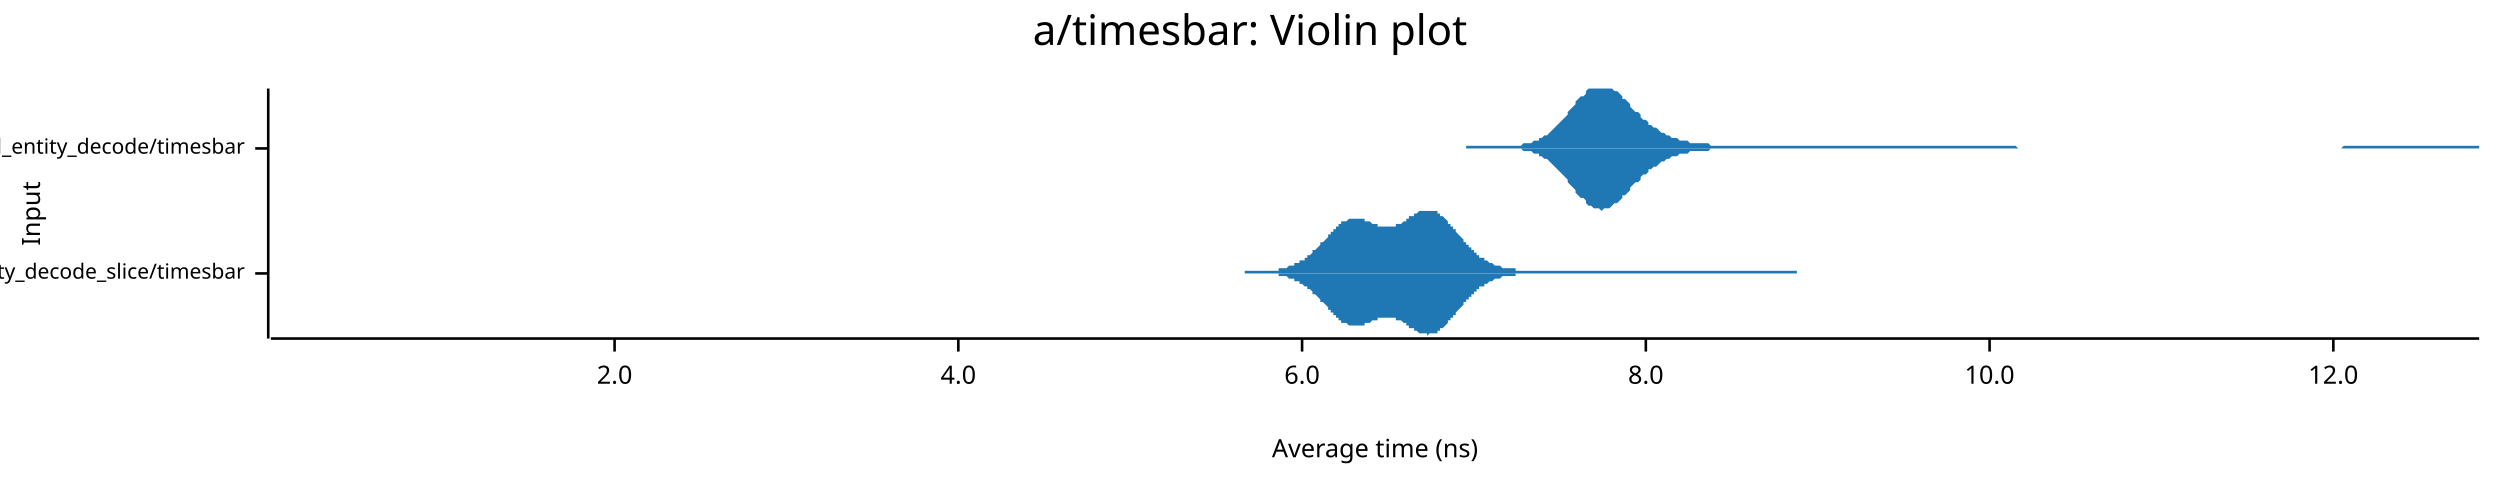
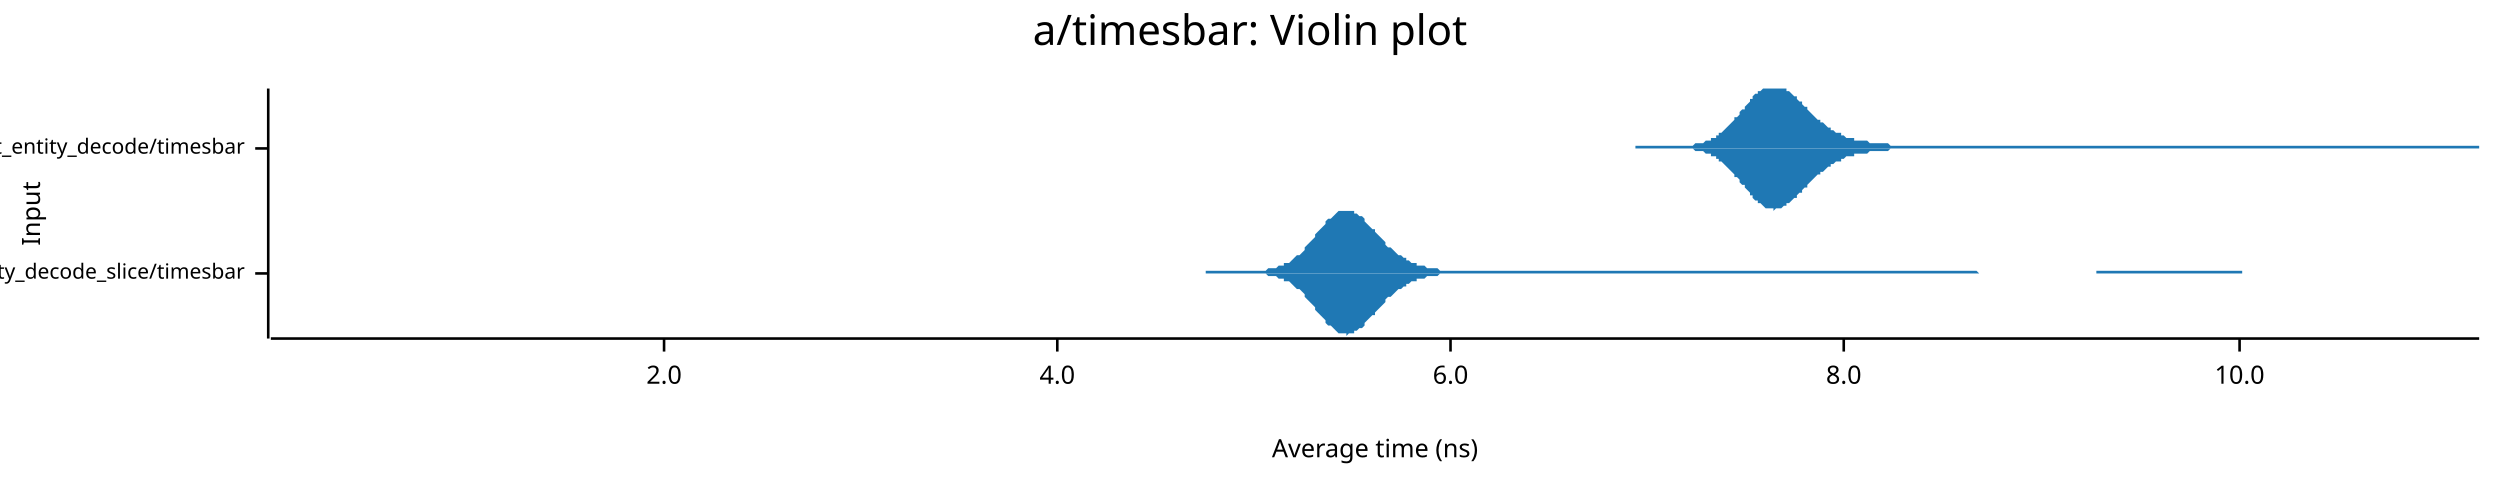
<svg xmlns="http://www.w3.org/2000/svg" width="960" height="186" viewBox="0 0 960 186">
  <text x="480" y="5" dy="0.76em" text-anchor="middle" font-family="sans-serif" font-size="16.129" opacity="1" fill="#000000">
a/timesbar: Violin plot
</text>
  <text x="8" y="82" dy="0.76em" text-anchor="middle" font-family="sans-serif" font-size="9.677" opacity="1" fill="#000000" transform="rotate(270, 8, 82)">
Input
</text>
  <text x="528" y="178" dy="-0.5ex" text-anchor="middle" font-family="sans-serif" font-size="9.677" opacity="1" fill="#000000">
Average time (ns)
</text>
  <polyline fill="none" opacity="1" stroke="#000000" stroke-width="1" points="103,34 103,130 " />
  <text x="94" y="105" dy="0.5ex" text-anchor="end" font-family="sans-serif" font-size="8.065" opacity="1" fill="#000000">
- a/all_entity_decode_slice/timesbar
+ a/most_entity_decode_slice/timesbar
</text>
  <polyline fill="none" opacity="1" stroke="#000000" stroke-width="1" points="98,105 103,105 " />
  <text x="94" y="57" dy="0.5ex" text-anchor="end" font-family="sans-serif" font-size="8.065" opacity="1" fill="#000000">
- a/all_entity_decode/timesbar
+ a/most_entity_decode/timesbar
</text>
  <polyline fill="none" opacity="1" stroke="#000000" stroke-width="1" points="98,57 103,57 " />
  <polyline fill="none" opacity="1" stroke="#000000" stroke-width="1" points="104,130 952,130 " />
-   <text x="236" y="140" dy="0.76em" text-anchor="middle" font-family="sans-serif" font-size="9.677" opacity="1" fill="#000000">
+   <text x="255" y="140" dy="0.76em" text-anchor="middle" font-family="sans-serif" font-size="9.677" opacity="1" fill="#000000">
2.0
</text>
-   <polyline fill="none" opacity="1" stroke="#000000" stroke-width="1" points="236,130 236,135 " />
-   <text x="368" y="140" dy="0.76em" text-anchor="middle" font-family="sans-serif" font-size="9.677" opacity="1" fill="#000000">
+   <polyline fill="none" opacity="1" stroke="#000000" stroke-width="1" points="255,130 255,135 " />
+   <text x="406" y="140" dy="0.76em" text-anchor="middle" font-family="sans-serif" font-size="9.677" opacity="1" fill="#000000">
4.0
</text>
-   <polyline fill="none" opacity="1" stroke="#000000" stroke-width="1" points="368,130 368,135 " />
-   <text x="500" y="140" dy="0.76em" text-anchor="middle" font-family="sans-serif" font-size="9.677" opacity="1" fill="#000000">
+   <polyline fill="none" opacity="1" stroke="#000000" stroke-width="1" points="406,130 406,135 " />
+   <text x="557" y="140" dy="0.76em" text-anchor="middle" font-family="sans-serif" font-size="9.677" opacity="1" fill="#000000">
6.0
</text>
-   <polyline fill="none" opacity="1" stroke="#000000" stroke-width="1" points="500,130 500,135 " />
-   <text x="632" y="140" dy="0.76em" text-anchor="middle" font-family="sans-serif" font-size="9.677" opacity="1" fill="#000000">
+   <polyline fill="none" opacity="1" stroke="#000000" stroke-width="1" points="557,130 557,135 " />
+   <text x="708" y="140" dy="0.76em" text-anchor="middle" font-family="sans-serif" font-size="9.677" opacity="1" fill="#000000">
8.0
</text>
-   <polyline fill="none" opacity="1" stroke="#000000" stroke-width="1" points="632,130 632,135 " />
-   <text x="764" y="140" dy="0.76em" text-anchor="middle" font-family="sans-serif" font-size="9.677" opacity="1" fill="#000000">
+   <polyline fill="none" opacity="1" stroke="#000000" stroke-width="1" points="708,130 708,135 " />
+   <text x="860" y="140" dy="0.76em" text-anchor="middle" font-family="sans-serif" font-size="9.677" opacity="1" fill="#000000">
10.0
</text>
-   <polyline fill="none" opacity="1" stroke="#000000" stroke-width="1" points="764,130 764,135 " />
-   <text x="896" y="140" dy="0.76em" text-anchor="middle" font-family="sans-serif" font-size="9.677" opacity="1" fill="#000000">
- 12.0
- </text>
-   <polyline fill="none" opacity="1" stroke="#000000" stroke-width="1" points="896,130 896,135 " />
-   <polygon opacity="1" fill="#1F78B4" points="478,104 478,104 478,104 479,104 479,104 480,104 480,104 481,104 481,104 481,104 482,104 482,104 483,104 483,104 483,104 484,104 484,104 485,104 485,104 486,104 486,104 486,104 487,104 487,104 488,104 488,104 489,104 489,104 489,104 490,104 490,104 491,104 491,103 492,103 492,103 492,103 493,103 493,103 494,103 494,103 495,102 495,102 495,102 496,102 496,102 497,102 497,101 498,101 498,101 498,101 499,101 499,100 500,100 500,100 501,100 501,99 501,99 502,99 502,98 503,98 503,98 504,97 504,97 504,96 505,96 505,96 506,95 506,95 507,94 507,94 507,93 508,93 508,93 509,92 509,92 510,91 510,91 510,90 511,90 511,89 512,89 512,88 512,88 513,88 513,87 514,87 514,86 515,86 515,86 515,85 516,85 516,85 517,85 517,85 518,84 518,84 518,84 519,84 519,84 520,84 520,84 521,84 521,84 521,84 522,84 522,84 523,84 523,84 524,84 524,85 524,85 525,85 525,85 526,85 526,85 527,86 527,86 527,86 528,86 528,86 529,86 529,87 530,87 530,87 530,87 531,87 531,87 532,87 532,87 533,87 533,87 533,87 534,87 534,87 535,87 535,87 536,87 536,86 536,86 537,86 537,86 538,86 538,86 539,85 539,85 539,85 540,85 540,84 541,84 541,84 541,83 542,83 542,83 543,83 543,82 544,82 544,82 544,82 545,81 545,81 546,81 546,81 547,81 547,81 547,81 548,81 548,81 549,81 549,81 550,81 550,81 550,81 551,81 551,81 552,81 552,82 553,82 553,82 553,83 554,83 554,83 555,84 555,84 556,85 556,85 556,86 557,86 557,87 558,87 558,88 559,88 559,89 559,89 560,90 560,90 561,91 561,91 562,92 562,92 562,93 563,93 563,94 564,94 564,95 565,95 565,96 565,96 566,96 566,97 567,97 567,98 568,98 568,98 568,99 569,99 569,99 570,99 570,100 570,100 571,100 571,100 572,101 572,101 573,101 573,101 573,101 574,102 574,102 575,102 575,102 576,102 576,102 576,102 577,103 577,103 578,103 578,103 579,103 579,103 579,103 580,103 580,103 581,103 581,103 582,103 582,104 582,104 583,104 583,104 584,104 584,104 585,104 585,104 585,104 586,104 586,104 587,104 587,104 588,104 588,104 588,104 589,104 589,104 590,104 590,104 591,104 591,104 591,104 592,104 592,104 593,104 593,104 594,104 594,104 594,104 595,104 595,104 596,104 596,104 596,104 597,104 597,104 598,104 598,104 599,104 599,104 599,104 600,104 600,104 601,104 601,104 602,104 602,104 602,104 603,104 603,104 604,104 604,104 605,104 605,104 605,104 606,104 606,104 607,104 607,104 608,104 608,104 608,104 609,104 609,104 610,104 610,104 611,104 611,104 611,104 612,104 612,104 613,104 613,104 614,104 614,104 614,104 615,104 615,104 616,104 616,104 617,104 617,104 617,104 618,104 618,104 619,104 619,104 620,104 620,104 620,104 621,104 621,104 622,104 622,104 623,104 623,104 623,104 624,104 624,104 625,104 625,104 625,104 626,104 626,104 627,104 627,104 628,104 628,104 628,104 629,104 629,104 630,104 630,104 631,104 631,104 631,104 632,104 632,104 633,104 633,104 634,104 634,104 634,104 635,104 635,104 636,104 636,104 637,104 637,104 637,104 638,104 638,104 639,104 639,104 640,104 640,104 640,104 641,104 641,104 642,104 642,104 643,104 643,104 643,104 644,104 644,104 645,104 645,104 646,104 646,104 646,104 647,104 647,104 648,104 648,104 649,104 649,104 649,104 650,104 650,104 651,104 651,104 652,104 652,104 652,104 653,104 653,104 654,104 654,104 654,104 655,104 655,104 656,104 656,104 657,104 657,104 657,104 658,104 658,104 659,104 659,104 660,104 660,104 660,104 661,104 661,104 662,104 662,104 663,104 663,104 663,104 664,104 664,104 665,104 665,104 666,104 666,104 666,104 667,104 667,104 668,104 668,104 669,104 669,104 669,104 670,104 670,104 671,104 671,104 672,104 672,104 672,104 673,104 673,104 674,104 674,104 675,104 675,104 675,104 676,104 676,104 677,104 677,104 678,104 678,104 678,104 679,104 679,104 680,104 680,104 681,104 681,104 681,104 682,104 682,104 683,104 683,104 683,104 684,104 684,104 685,104 685,104 686,104 686,104 686,104 687,104 687,104 688,104 688,104 689,104 689,104 689,104 690,104 690,104 690,105 478,105 " />
-   <polygon opacity="1" fill="#1F78B4" points="478,105 478,105 478,105 479,105 479,105 480,105 480,105 481,105 481,105 481,105 482,105 482,105 483,105 483,105 483,105 484,105 484,105 485,105 485,105 486,105 486,105 486,105 487,105 487,105 488,105 488,105 489,105 489,105 489,105 490,105 490,105 491,105 491,106 492,106 492,106 492,106 493,106 493,106 494,106 494,106 495,107 495,107 495,107 496,107 496,107 497,107 497,108 498,108 498,108 498,108 499,108 499,109 500,109 500,109 501,110 501,110 501,110 502,110 502,111 503,111 503,111 504,112 504,112 504,113 505,113 505,113 506,114 506,114 507,115 507,115 507,116 508,116 508,116 509,117 509,117 510,118 510,118 510,119 511,119 511,120 512,120 512,121 512,121 513,121 513,122 514,122 514,123 515,123 515,123 515,124 516,124 516,124 517,124 517,124 518,125 518,125 518,125 519,125 519,125 520,125 520,125 521,125 521,125 521,125 522,125 522,125 523,125 523,125 524,125 524,124 524,124 525,124 525,124 526,124 526,124 527,123 527,123 527,123 528,123 528,123 529,123 529,122 530,122 530,122 530,122 531,122 531,122 532,122 532,122 533,122 533,122 533,122 534,122 534,122 535,122 535,122 536,122 536,123 536,123 537,123 537,123 538,123 538,123 539,124 539,124 539,124 540,124 540,125 541,125 541,125 541,126 542,126 542,126 543,126 543,127 544,127 544,127 544,127 545,128 545,128 546,128 546,128 547,128 547,128 547,128 548,128 548,129 549,128 549,128 550,128 550,128 550,128 551,128 551,128 552,128 552,127 553,127 553,127 553,126 554,126 554,126 555,125 555,125 556,124 556,124 556,123 557,123 557,122 558,122 558,121 559,121 559,120 559,120 560,119 560,119 561,118 561,118 562,117 562,117 562,116 563,116 563,115 564,115 564,114 565,114 565,113 565,113 566,113 566,112 567,112 567,111 568,111 568,111 568,110 569,110 569,110 570,110 570,109 570,109 571,109 571,109 572,108 572,108 573,108 573,108 573,108 574,107 574,107 575,107 575,107 576,107 576,107 576,107 577,106 577,106 578,106 578,106 579,106 579,106 579,106 580,106 580,106 581,106 581,106 582,106 582,105 582,105 583,105 583,105 584,105 584,105 585,105 585,105 585,105 586,105 586,105 587,105 587,105 588,105 588,105 588,105 589,105 589,105 590,105 590,105 591,105 591,105 591,105 592,105 592,105 593,105 593,105 594,105 594,105 594,105 595,105 595,105 596,105 596,105 596,105 597,105 597,105 598,105 598,105 599,105 599,105 599,105 600,105 600,105 601,105 601,105 602,105 602,105 602,105 603,105 603,105 604,105 604,105 605,105 605,105 605,105 606,105 606,105 607,105 607,105 608,105 608,105 608,105 609,105 609,105 610,105 610,105 611,105 611,105 611,105 612,105 612,105 613,105 613,105 614,105 614,105 614,105 615,105 615,105 616,105 616,105 617,105 617,105 617,105 618,105 618,105 619,105 619,105 620,105 620,105 620,105 621,105 621,105 622,105 622,105 623,105 623,105 623,105 624,105 624,105 625,105 625,105 625,105 626,105 626,105 627,105 627,105 628,105 628,105 628,105 629,105 629,105 630,105 630,105 631,105 631,105 631,105 632,105 632,105 633,105 633,105 634,105 634,105 634,105 635,105 635,105 636,105 636,105 637,105 637,105 637,105 638,105 638,105 639,105 639,105 640,105 640,105 640,105 641,105 641,105 642,105 642,105 643,105 643,105 643,105 644,105 644,105 645,105 645,105 646,105 646,105 646,105 647,105 647,105 648,105 648,105 649,105 649,105 649,105 650,105 650,105 651,105 651,105 652,105 652,105 652,105 653,105 653,105 654,105 654,105 654,105 655,105 655,105 656,105 656,105 657,105 657,105 657,105 658,105 658,105 659,105 659,105 660,105 660,105 660,105 661,105 661,105 662,105 662,105 663,105 663,105 663,105 664,105 664,105 665,105 665,105 666,105 666,105 666,105 667,105 667,105 668,105 668,105 669,105 669,105 669,105 670,105 670,105 671,105 671,105 672,105 672,105 672,105 673,105 673,105 674,105 674,105 675,105 675,105 675,105 676,105 676,105 677,105 677,105 678,105 678,105 678,105 679,105 679,105 680,105 680,105 681,105 681,105 681,105 682,105 682,105 683,105 683,105 683,105 684,105 684,105 685,105 685,105 686,105 686,105 686,105 687,105 687,105 688,105 688,105 689,105 689,105 689,105 690,105 690,105 690,105 478,105 " />
-   <polygon opacity="1" fill="#1F78B4" points="563,56 564,56 565,56 566,56 567,56 567,56 568,56 569,56 570,56 570,56 571,56 572,56 573,56 574,56 574,56 575,56 576,56 577,56 577,56 578,56 579,56 580,56 581,56 581,56 582,56 583,56 584,56 584,56 585,55 586,55 587,55 588,55 588,55 589,54 590,54 591,54 591,53 592,53 593,52 594,52 595,51 595,51 596,50 597,49 598,48 598,48 599,47 600,46 601,45 602,44 602,43 603,42 604,41 605,40 605,39 606,38 607,37 608,37 609,36 609,35 610,34 611,34 612,34 612,34 613,34 614,34 615,34 616,34 616,34 617,34 618,34 619,34 619,34 620,35 621,35 622,36 623,37 623,38 624,38 625,39 626,40 626,41 627,42 628,43 629,43 630,44 630,45 631,46 632,46 633,47 633,48 634,48 635,49 636,49 637,50 637,50 638,51 639,51 640,52 640,52 641,52 642,53 643,53 644,53 644,53 645,54 646,54 647,54 647,54 648,54 649,55 650,55 651,55 651,55 652,55 653,55 654,55 654,55 655,55 656,55 657,56 658,56 658,56 659,56 660,56 661,56 661,56 662,56 663,56 664,56 665,56 665,56 666,56 667,56 668,56 668,56 669,56 670,56 671,56 672,56 672,56 673,56 674,56 675,56 675,56 676,56 677,56 678,56 679,56 679,56 680,56 681,56 682,56 682,56 683,56 684,56 685,56 686,56 686,56 687,56 688,56 689,56 689,56 690,56 691,56 692,56 693,56 693,56 694,56 695,56 696,56 696,56 697,56 698,56 699,56 700,56 700,56 701,56 702,56 703,56 703,56 704,56 705,56 706,56 707,56 707,56 708,56 709,56 710,56 710,56 711,56 712,56 713,56 714,56 714,56 715,56 716,56 717,56 717,56 718,56 719,56 720,56 721,56 721,56 722,56 723,56 724,56 724,56 725,56 726,56 727,56 728,56 728,56 729,56 730,56 731,56 731,56 732,56 733,56 734,56 735,56 735,56 736,56 737,56 738,56 738,56 739,56 740,56 741,56 742,56 742,56 743,56 744,56 745,56 745,56 746,56 747,56 748,56 749,56 749,56 750,56 751,56 752,56 752,56 753,56 754,56 755,56 756,56 756,56 757,56 758,56 759,56 759,56 760,56 761,56 762,56 763,56 763,56 764,56 765,56 766,56 766,56 767,56 768,56 769,56 770,56 770,56 771,56 772,56 773,56 773,56 774,56 775,57 776,57 777,57 777,57 778,57 779,57 780,57 780,57 781,57 782,57 783,57 784,57 784,57 785,57 786,57 787,57 787,57 788,57 789,57 790,57 791,57 791,57 792,57 793,57 794,57 794,57 795,57 796,57 797,57 798,57 798,57 799,57 800,57 801,57 801,57 802,57 803,57 804,57 805,57 805,57 806,57 807,57 808,57 808,57 809,57 810,57 811,57 812,57 812,57 813,57 814,57 815,57 815,57 816,57 817,57 818,57 819,57 819,57 820,57 821,57 822,57 822,57 823,57 824,57 825,57 826,57 826,57 827,57 828,57 829,57 829,57 830,57 831,57 832,57 833,57 833,57 834,57 835,57 836,57 836,57 837,57 838,57 839,57 840,57 840,57 841,57 842,57 843,57 843,57 844,57 845,57 846,57 847,57 847,57 848,57 849,57 850,57 850,57 851,57 852,57 853,57 854,57 854,57 855,57 856,57 857,57 857,57 858,57 859,57 860,57 861,57 861,57 862,57 863,57 864,57 864,57 865,57 866,57 867,57 868,57 868,57 869,57 870,57 871,57 871,57 872,57 873,57 874,57 875,57 875,57 876,57 877,57 878,57 878,57 879,57 880,57 881,57 882,57 882,57 883,57 884,57 885,57 885,57 886,57 887,57 888,57 889,57 889,57 890,57 891,57 892,57 892,57 893,57 894,57 895,57 896,57 896,57 897,57 898,57 899,57 899,57 900,56 901,56 902,56 903,56 903,56 904,56 905,56 906,56 906,56 907,56 908,56 909,56 910,56 910,56 911,56 912,56 913,56 913,56 914,56 915,56 916,56 917,56 917,56 918,56 919,56 920,56 920,56 921,56 922,56 923,56 924,56 924,56 925,56 926,56 927,56 927,56 928,56 929,56 930,56 931,56 931,56 932,56 933,56 934,56 934,56 935,56 936,56 937,56 938,56 938,56 939,56 940,56 941,56 941,56 942,56 943,56 944,56 945,56 945,56 946,56 947,56 948,56 948,56 949,56 950,56 951,56 952,56 952,57 563,57 " />
-   <polygon opacity="1" fill="#1F78B4" points="563,57 564,57 565,57 566,57 567,57 567,57 568,57 569,57 570,57 570,57 571,57 572,57 573,57 574,57 574,57 575,57 576,57 577,57 577,57 578,57 579,57 580,57 581,57 581,57 582,57 583,57 584,57 584,57 585,58 586,58 587,58 588,58 588,58 589,59 590,59 591,59 591,60 592,60 593,61 594,61 595,62 595,62 596,63 597,64 598,65 598,65 599,66 600,67 601,68 602,69 602,70 603,71 604,72 605,73 605,74 606,75 607,76 608,76 609,77 609,78 610,79 611,79 612,80 612,80 613,80 614,80 615,81 616,80 616,80 617,80 618,80 619,79 619,79 620,78 621,78 622,77 623,76 623,75 624,75 625,74 626,73 626,72 627,71 628,70 629,70 630,69 630,68 631,67 632,67 633,66 633,65 634,65 635,64 636,64 637,63 637,63 638,62 639,62 640,61 640,61 641,61 642,60 643,60 644,60 644,60 645,59 646,59 647,59 647,59 648,59 649,58 650,58 651,58 651,58 652,58 653,58 654,58 654,58 655,58 656,58 657,57 658,57 658,57 659,57 660,57 661,57 661,57 662,57 663,57 664,57 665,57 665,57 666,57 667,57 668,57 668,57 669,57 670,57 671,57 672,57 672,57 673,57 674,57 675,57 675,57 676,57 677,57 678,57 679,57 679,57 680,57 681,57 682,57 682,57 683,57 684,57 685,57 686,57 686,57 687,57 688,57 689,57 689,57 690,57 691,57 692,57 693,57 693,57 694,57 695,57 696,57 696,57 697,57 698,57 699,57 700,57 700,57 701,57 702,57 703,57 703,57 704,57 705,57 706,57 707,57 707,57 708,57 709,57 710,57 710,57 711,57 712,57 713,57 714,57 714,57 715,57 716,57 717,57 717,57 718,57 719,57 720,57 721,57 721,57 722,57 723,57 724,57 724,57 725,57 726,57 727,57 728,57 728,57 729,57 730,57 731,57 731,57 732,57 733,57 734,57 735,57 735,57 736,57 737,57 738,57 738,57 739,57 740,57 741,57 742,57 742,57 743,57 744,57 745,57 745,57 746,57 747,57 748,57 749,57 749,57 750,57 751,57 752,57 752,57 753,57 754,57 755,57 756,57 756,57 757,57 758,57 759,57 759,57 760,57 761,57 762,57 763,57 763,57 764,57 765,57 766,57 766,57 767,57 768,57 769,57 770,57 770,57 771,57 772,57 773,57 773,57 774,57 775,57 776,57 777,57 777,57 778,57 779,57 780,57 780,57 781,57 782,57 783,57 784,57 784,57 785,57 786,57 787,57 787,57 788,57 789,57 790,57 791,57 791,57 792,57 793,57 794,57 794,57 795,57 796,57 797,57 798,57 798,57 799,57 800,57 801,57 801,57 802,57 803,57 804,57 805,57 805,57 806,57 807,57 808,57 808,57 809,57 810,57 811,57 812,57 812,57 813,57 814,57 815,57 815,57 816,57 817,57 818,57 819,57 819,57 820,57 821,57 822,57 822,57 823,57 824,57 825,57 826,57 826,57 827,57 828,57 829,57 829,57 830,57 831,57 832,57 833,57 833,57 834,57 835,57 836,57 836,57 837,57 838,57 839,57 840,57 840,57 841,57 842,57 843,57 843,57 844,57 845,57 846,57 847,57 847,57 848,57 849,57 850,57 850,57 851,57 852,57 853,57 854,57 854,57 855,57 856,57 857,57 857,57 858,57 859,57 860,57 861,57 861,57 862,57 863,57 864,57 864,57 865,57 866,57 867,57 868,57 868,57 869,57 870,57 871,57 871,57 872,57 873,57 874,57 875,57 875,57 876,57 877,57 878,57 878,57 879,57 880,57 881,57 882,57 882,57 883,57 884,57 885,57 885,57 886,57 887,57 888,57 889,57 889,57 890,57 891,57 892,57 892,57 893,57 894,57 895,57 896,57 896,57 897,57 898,57 899,57 899,57 900,57 901,57 902,57 903,57 903,57 904,57 905,57 906,57 906,57 907,57 908,57 909,57 910,57 910,57 911,57 912,57 913,57 913,57 914,57 915,57 916,57 917,57 917,57 918,57 919,57 920,57 920,57 921,57 922,57 923,57 924,57 924,57 925,57 926,57 927,57 927,57 928,57 929,57 930,57 931,57 931,57 932,57 933,57 934,57 934,57 935,57 936,57 937,57 938,57 938,57 939,57 940,57 941,57 941,57 942,57 943,57 944,57 945,57 945,57 946,57 947,57 948,57 948,57 949,57 950,57 951,57 952,57 952,57 563,57 " />
+   <polyline fill="none" opacity="1" stroke="#000000" stroke-width="1" points="860,130 860,135 " />
+   <polygon opacity="1" fill="#1F78B4" points="463,104 464,104 465,104 465,104 466,104 467,104 468,104 469,104 469,104 470,104 471,104 472,104 473,104 473,104 474,104 475,104 476,104 477,104 477,104 478,104 479,104 480,104 481,104 481,104 482,104 483,104 484,104 485,104 485,104 486,104 487,103 488,103 489,103 489,103 490,103 491,102 492,102 493,102 493,101 494,101 495,101 496,100 497,99 497,99 498,98 499,98 500,97 501,96 501,95 502,94 503,93 504,92 505,91 505,90 506,89 507,88 508,87 509,86 509,85 510,84 511,84 512,83 513,82 513,82 514,81 515,81 516,81 517,81 517,81 518,81 519,81 520,81 520,82 521,82 522,83 523,83 524,84 524,85 525,86 526,87 527,88 528,88 528,89 529,90 530,91 531,92 532,93 532,94 533,95 534,95 535,96 536,97 536,97 537,98 538,98 539,99 540,99 540,100 541,100 542,101 543,101 544,101 544,102 545,102 546,102 547,102 548,103 548,103 549,103 550,103 551,103 552,103 552,103 553,104 554,104 555,104 556,104 556,104 557,104 558,104 559,104 560,104 560,104 561,104 562,104 563,104 564,104 564,104 565,104 566,104 567,104 568,104 568,104 569,104 570,104 571,104 572,104 572,104 573,104 574,104 575,104 576,104 576,104 577,104 578,104 579,104 580,104 580,104 581,104 582,104 583,104 584,104 584,104 585,104 586,104 587,104 588,104 588,104 589,104 590,104 591,104 592,104 592,104 593,104 594,104 595,104 595,104 596,104 597,104 598,104 599,104 599,104 600,104 601,104 602,104 603,104 603,104 604,104 605,104 606,104 607,104 607,104 608,104 609,104 610,104 611,104 611,104 612,104 613,104 614,104 615,104 615,104 616,104 617,104 618,104 619,104 619,104 620,104 621,104 622,104 623,104 623,104 624,104 625,104 626,104 627,104 627,104 628,104 629,104 630,104 631,104 631,104 632,104 633,104 634,104 635,104 635,104 636,104 637,104 638,104 639,104 639,104 640,104 641,104 642,104 643,104 643,104 644,104 645,104 646,104 647,104 647,104 648,104 649,104 650,104 651,104 651,104 652,104 653,104 654,104 655,104 655,104 656,104 657,104 658,104 659,104 659,104 660,104 661,104 662,104 663,104 663,104 664,104 665,104 666,104 667,104 667,104 668,104 669,104 670,104 670,104 671,104 672,104 673,104 674,104 674,104 675,104 676,104 677,104 678,104 678,104 679,104 680,104 681,104 682,104 682,104 683,104 684,104 685,104 686,104 686,104 687,104 688,104 689,104 690,104 690,104 691,104 692,104 693,104 694,104 694,104 695,104 696,104 697,104 698,104 698,104 699,104 700,104 701,104 702,104 702,104 703,104 704,104 705,104 706,104 706,104 707,104 708,104 709,104 710,104 710,104 711,104 712,104 713,104 714,104 714,104 715,104 716,104 717,104 718,104 718,104 719,104 720,104 721,104 722,104 722,104 723,104 724,104 725,104 726,104 726,104 727,104 728,104 729,104 730,104 730,104 731,104 732,104 733,104 734,104 734,104 735,104 736,104 737,104 738,104 738,104 739,104 740,104 741,104 742,104 742,104 743,104 744,104 745,104 745,104 746,104 747,104 748,104 749,104 749,104 750,104 751,104 752,104 753,104 753,104 754,104 755,104 756,104 757,104 757,104 758,104 759,104 760,105 761,105 761,105 762,105 763,105 764,105 765,105 765,105 766,105 767,105 768,105 769,105 769,105 770,105 771,105 772,105 773,105 773,105 774,105 775,105 776,105 777,105 777,105 778,105 779,105 780,105 781,105 781,105 782,105 783,105 784,105 785,105 785,105 786,105 787,105 788,105 789,105 789,105 790,105 791,105 792,105 793,105 793,105 794,105 795,105 796,105 797,105 797,105 798,105 799,105 800,105 801,105 801,105 802,105 803,105 804,105 805,105 805,104 806,104 807,104 808,104 809,104 809,104 810,104 811,104 812,104 813,104 813,104 814,104 815,104 816,104 817,104 817,104 818,104 819,104 820,104 821,104 821,104 822,104 823,104 824,104 824,104 825,104 826,104 827,104 828,104 828,104 829,104 830,104 831,104 832,104 832,104 833,104 834,104 835,104 836,104 836,104 837,104 838,104 839,104 840,104 840,104 841,104 842,104 843,104 844,104 844,104 845,104 846,104 847,104 848,104 848,104 849,104 850,104 851,104 852,104 852,104 853,104 854,104 855,104 856,104 856,104 857,104 858,104 859,104 860,104 860,104 861,104 861,105 463,105 " />
+   <polygon opacity="1" fill="#1F78B4" points="463,105 464,105 465,105 465,105 466,105 467,105 468,105 469,105 469,105 470,105 471,105 472,105 473,105 473,105 474,105 475,105 476,105 477,105 477,105 478,105 479,105 480,105 481,105 481,105 482,105 483,105 484,105 485,105 485,105 486,105 487,106 488,106 489,106 489,106 490,106 491,107 492,107 493,107 493,108 494,108 495,108 496,109 497,110 497,110 498,111 499,111 500,112 501,113 501,114 502,115 503,116 504,117 505,118 505,119 506,120 507,121 508,122 509,123 509,124 510,125 511,125 512,126 513,127 513,127 514,128 515,128 516,128 517,128 517,129 518,128 519,128 520,128 520,127 521,127 522,126 523,126 524,125 524,124 525,123 526,122 527,121 528,121 528,120 529,119 530,118 531,117 532,116 532,115 533,114 534,114 535,113 536,112 536,112 537,111 538,111 539,110 540,110 540,109 541,109 542,108 543,108 544,108 544,107 545,107 546,107 547,107 548,106 548,106 549,106 550,106 551,106 552,106 552,106 553,105 554,105 555,105 556,105 556,105 557,105 558,105 559,105 560,105 560,105 561,105 562,105 563,105 564,105 564,105 565,105 566,105 567,105 568,105 568,105 569,105 570,105 571,105 572,105 572,105 573,105 574,105 575,105 576,105 576,105 577,105 578,105 579,105 580,105 580,105 581,105 582,105 583,105 584,105 584,105 585,105 586,105 587,105 588,105 588,105 589,105 590,105 591,105 592,105 592,105 593,105 594,105 595,105 595,105 596,105 597,105 598,105 599,105 599,105 600,105 601,105 602,105 603,105 603,105 604,105 605,105 606,105 607,105 607,105 608,105 609,105 610,105 611,105 611,105 612,105 613,105 614,105 615,105 615,105 616,105 617,105 618,105 619,105 619,105 620,105 621,105 622,105 623,105 623,105 624,105 625,105 626,105 627,105 627,105 628,105 629,105 630,105 631,105 631,105 632,105 633,105 634,105 635,105 635,105 636,105 637,105 638,105 639,105 639,105 640,105 641,105 642,105 643,105 643,105 644,105 645,105 646,105 647,105 647,105 648,105 649,105 650,105 651,105 651,105 652,105 653,105 654,105 655,105 655,105 656,105 657,105 658,105 659,105 659,105 660,105 661,105 662,105 663,105 663,105 664,105 665,105 666,105 667,105 667,105 668,105 669,105 670,105 670,105 671,105 672,105 673,105 674,105 674,105 675,105 676,105 677,105 678,105 678,105 679,105 680,105 681,105 682,105 682,105 683,105 684,105 685,105 686,105 686,105 687,105 688,105 689,105 690,105 690,105 691,105 692,105 693,105 694,105 694,105 695,105 696,105 697,105 698,105 698,105 699,105 700,105 701,105 702,105 702,105 703,105 704,105 705,105 706,105 706,105 707,105 708,105 709,105 710,105 710,105 711,105 712,105 713,105 714,105 714,105 715,105 716,105 717,105 718,105 718,105 719,105 720,105 721,105 722,105 722,105 723,105 724,105 725,105 726,105 726,105 727,105 728,105 729,105 730,105 730,105 731,105 732,105 733,105 734,105 734,105 735,105 736,105 737,105 738,105 738,105 739,105 740,105 741,105 742,105 742,105 743,105 744,105 745,105 745,105 746,105 747,105 748,105 749,105 749,105 750,105 751,105 752,105 753,105 753,105 754,105 755,105 756,105 757,105 757,105 758,105 759,105 760,105 761,105 761,105 762,105 763,105 764,105 765,105 765,105 766,105 767,105 768,105 769,105 769,105 770,105 771,105 772,105 773,105 773,105 774,105 775,105 776,105 777,105 777,105 778,105 779,105 780,105 781,105 781,105 782,105 783,105 784,105 785,105 785,105 786,105 787,105 788,105 789,105 789,105 790,105 791,105 792,105 793,105 793,105 794,105 795,105 796,105 797,105 797,105 798,105 799,105 800,105 801,105 801,105 802,105 803,105 804,105 805,105 805,105 806,105 807,105 808,105 809,105 809,105 810,105 811,105 812,105 813,105 813,105 814,105 815,105 816,105 817,105 817,105 818,105 819,105 820,105 821,105 821,105 822,105 823,105 824,105 824,105 825,105 826,105 827,105 828,105 828,105 829,105 830,105 831,105 832,105 832,105 833,105 834,105 835,105 836,105 836,105 837,105 838,105 839,105 840,105 840,105 841,105 842,105 843,105 844,105 844,105 845,105 846,105 847,105 848,105 848,105 849,105 850,105 851,105 852,105 852,105 853,105 854,105 855,105 856,105 856,105 857,105 858,105 859,105 860,105 860,105 861,105 861,105 463,105 " />
+   <polygon opacity="1" fill="#1F78B4" points="628,56 629,56 629,56 630,56 631,56 631,56 632,56 633,56 633,56 634,56 635,56 635,56 636,56 637,56 637,56 638,56 638,56 639,56 640,56 640,56 641,56 642,56 642,56 643,56 644,56 644,56 645,56 646,56 646,56 647,56 648,56 648,56 649,56 649,56 650,56 651,55 651,55 652,55 653,55 653,55 654,55 655,54 655,54 656,54 657,54 657,53 658,53 659,53 659,52 660,52 660,51 661,51 662,50 662,50 663,49 664,48 664,48 665,47 666,46 666,45 667,45 668,44 668,43 669,42 670,42 670,41 671,40 672,39 672,38 673,38 673,37 674,36 675,36 675,35 676,35 677,34 677,34 678,34 679,34 679,34 680,34 681,34 681,34 682,34 683,34 683,34 684,34 684,34 685,34 686,34 686,35 687,35 688,36 688,36 689,37 690,37 690,38 691,39 692,39 692,40 693,41 694,41 694,42 695,43 695,43 696,44 697,45 697,45 698,46 699,46 699,47 700,47 701,48 701,48 702,49 703,49 703,50 704,50 705,51 705,51 706,51 707,51 707,52 708,52 708,52 709,53 710,53 710,53 711,53 712,53 712,54 713,54 714,54 714,54 715,54 716,54 716,54 717,54 718,55 718,55 719,55 719,55 720,55 721,55 721,55 722,55 723,55 723,55 724,55 725,55 725,55 726,56 727,56 727,56 728,56 729,56 729,56 730,56 730,56 731,56 732,56 732,56 733,56 734,56 734,56 735,56 736,56 736,56 737,56 738,56 738,56 739,56 740,56 740,56 741,56 742,56 742,56 743,56 743,56 744,56 745,56 745,56 746,56 747,56 747,56 748,56 749,56 749,56 750,56 751,56 751,56 752,56 753,56 753,56 754,56 754,56 755,56 756,56 756,56 757,56 758,56 758,56 759,56 760,56 760,56 761,56 762,56 762,56 763,56 764,56 764,56 765,56 765,56 766,56 767,56 767,56 768,56 769,56 769,56 770,56 771,56 771,56 772,56 773,56 773,56 774,56 775,56 775,56 776,56 777,56 777,56 778,56 778,56 779,56 780,56 780,56 781,56 782,56 782,56 783,56 784,56 784,56 785,56 786,56 786,56 787,56 788,56 788,56 789,56 789,56 790,56 791,56 791,56 792,56 793,56 793,56 794,56 795,56 795,56 796,56 797,56 797,56 798,56 799,56 799,56 800,56 800,56 801,56 802,56 802,56 803,56 804,56 804,56 805,56 806,56 806,56 807,56 808,56 808,56 809,56 810,56 810,56 811,56 812,56 812,56 813,56 813,56 814,56 815,56 815,56 816,56 817,56 817,56 818,56 819,56 819,56 820,56 821,56 821,56 822,56 823,56 823,56 824,56 824,56 825,56 826,56 826,56 827,56 828,56 828,56 829,56 830,56 830,56 831,56 832,56 832,56 833,56 834,56 834,56 835,56 835,56 836,56 837,56 837,56 838,56 839,56 839,56 840,56 841,56 841,56 842,56 843,56 843,56 844,56 845,56 845,56 846,56 847,56 847,56 848,56 848,56 849,56 850,56 850,56 851,56 852,56 852,56 853,56 854,56 854,56 855,56 856,56 856,56 857,56 858,56 858,56 859,56 859,56 860,56 861,56 861,56 862,56 863,56 863,56 864,56 865,56 865,56 866,56 867,56 867,56 868,56 869,56 869,56 870,56 870,56 871,56 872,56 872,56 873,56 874,56 874,56 875,56 876,56 876,56 877,56 878,56 878,56 879,56 880,56 880,56 881,56 882,56 882,56 883,56 883,56 884,56 885,56 885,56 886,56 887,56 887,56 888,56 889,56 889,56 890,56 891,56 891,56 892,56 893,56 893,56 894,56 894,56 895,56 896,56 896,56 897,56 898,56 898,56 899,56 900,56 900,56 901,56 902,56 902,56 903,56 904,56 904,56 905,56 905,56 906,56 907,56 907,56 908,56 909,56 909,56 910,56 911,56 911,56 912,56 913,56 913,56 914,56 915,56 915,56 916,56 917,56 917,56 918,56 918,56 919,56 920,56 920,56 921,56 922,56 922,56 923,56 924,56 924,56 925,56 926,56 926,56 927,56 928,56 928,56 929,56 929,56 930,56 931,56 931,56 932,56 933,56 933,56 934,56 935,56 935,56 936,56 937,56 937,56 938,56 939,56 939,56 940,56 940,56 941,56 942,56 942,56 943,56 944,56 944,56 945,56 946,56 946,56 947,56 948,56 948,56 949,56 950,56 950,56 951,56 952,56 952,57 628,57 " />
+   <polygon opacity="1" fill="#1F78B4" points="628,57 629,57 629,57 630,57 631,57 631,57 632,57 633,57 633,57 634,57 635,57 635,57 636,57 637,57 637,57 638,57 638,57 639,57 640,57 640,57 641,57 642,57 642,57 643,57 644,57 644,57 645,57 646,57 646,57 647,57 648,57 648,57 649,57 649,57 650,57 651,58 651,58 652,58 653,58 653,58 654,58 655,59 655,59 656,59 657,59 657,60 658,60 659,60 659,61 660,61 660,62 661,62 662,63 662,63 663,64 664,65 664,65 665,66 666,67 666,68 667,68 668,69 668,70 669,71 670,71 670,72 671,73 672,74 672,75 673,75 673,76 674,77 675,77 675,78 676,78 677,79 677,79 678,80 679,80 679,80 680,80 681,80 681,81 682,80 683,80 683,80 684,80 684,80 685,79 686,79 686,78 687,78 688,77 688,77 689,76 690,76 690,75 691,74 692,74 692,73 693,72 694,72 694,71 695,70 695,70 696,69 697,68 697,68 698,67 699,67 699,66 700,66 701,65 701,65 702,64 703,64 703,63 704,63 705,62 705,62 706,62 707,62 707,61 708,61 708,61 709,60 710,60 710,60 711,60 712,60 712,59 713,59 714,59 714,59 715,59 716,59 716,59 717,59 718,58 718,58 719,58 719,58 720,58 721,58 721,58 722,58 723,58 723,58 724,58 725,58 725,58 726,57 727,57 727,57 728,57 729,57 729,57 730,57 730,57 731,57 732,57 732,57 733,57 734,57 734,57 735,57 736,57 736,57 737,57 738,57 738,57 739,57 740,57 740,57 741,57 742,57 742,57 743,57 743,57 744,57 745,57 745,57 746,57 747,57 747,57 748,57 749,57 749,57 750,57 751,57 751,57 752,57 753,57 753,57 754,57 754,57 755,57 756,57 756,57 757,57 758,57 758,57 759,57 760,57 760,57 761,57 762,57 762,57 763,57 764,57 764,57 765,57 765,57 766,57 767,57 767,57 768,57 769,57 769,57 770,57 771,57 771,57 772,57 773,57 773,57 774,57 775,57 775,57 776,57 777,57 777,57 778,57 778,57 779,57 780,57 780,57 781,57 782,57 782,57 783,57 784,57 784,57 785,57 786,57 786,57 787,57 788,57 788,57 789,57 789,57 790,57 791,57 791,57 792,57 793,57 793,57 794,57 795,57 795,57 796,57 797,57 797,57 798,57 799,57 799,57 800,57 800,57 801,57 802,57 802,57 803,57 804,57 804,57 805,57 806,57 806,57 807,57 808,57 808,57 809,57 810,57 810,57 811,57 812,57 812,57 813,57 813,57 814,57 815,57 815,57 816,57 817,57 817,57 818,57 819,57 819,57 820,57 821,57 821,57 822,57 823,57 823,57 824,57 824,57 825,57 826,57 826,57 827,57 828,57 828,57 829,57 830,57 830,57 831,57 832,57 832,57 833,57 834,57 834,57 835,57 835,57 836,57 837,57 837,57 838,57 839,57 839,57 840,57 841,57 841,57 842,57 843,57 843,57 844,57 845,57 845,57 846,57 847,57 847,57 848,57 848,57 849,57 850,57 850,57 851,57 852,57 852,57 853,57 854,57 854,57 855,57 856,57 856,57 857,57 858,57 858,57 859,57 859,57 860,57 861,57 861,57 862,57 863,57 863,57 864,57 865,57 865,57 866,57 867,57 867,57 868,57 869,57 869,57 870,57 870,57 871,57 872,57 872,57 873,57 874,57 874,57 875,57 876,57 876,57 877,57 878,57 878,57 879,57 880,57 880,57 881,57 882,57 882,57 883,57 883,57 884,57 885,57 885,57 886,57 887,57 887,57 888,57 889,57 889,57 890,57 891,57 891,57 892,57 893,57 893,57 894,57 894,57 895,57 896,57 896,57 897,57 898,57 898,57 899,57 900,57 900,57 901,57 902,57 902,57 903,57 904,57 904,57 905,57 905,57 906,57 907,57 907,57 908,57 909,57 909,57 910,57 911,57 911,57 912,57 913,57 913,57 914,57 915,57 915,57 916,57 917,57 917,57 918,57 918,57 919,57 920,57 920,57 921,57 922,57 922,57 923,57 924,57 924,57 925,57 926,57 926,57 927,57 928,57 928,57 929,57 929,57 930,57 931,57 931,57 932,57 933,57 933,57 934,57 935,57 935,57 936,57 937,57 937,57 938,57 939,57 939,57 940,57 940,57 941,57 942,57 942,57 943,57 944,57 944,57 945,57 946,57 946,57 947,57 948,57 948,57 949,57 950,57 950,57 951,57 952,57 952,57 628,57 " />
</svg>
